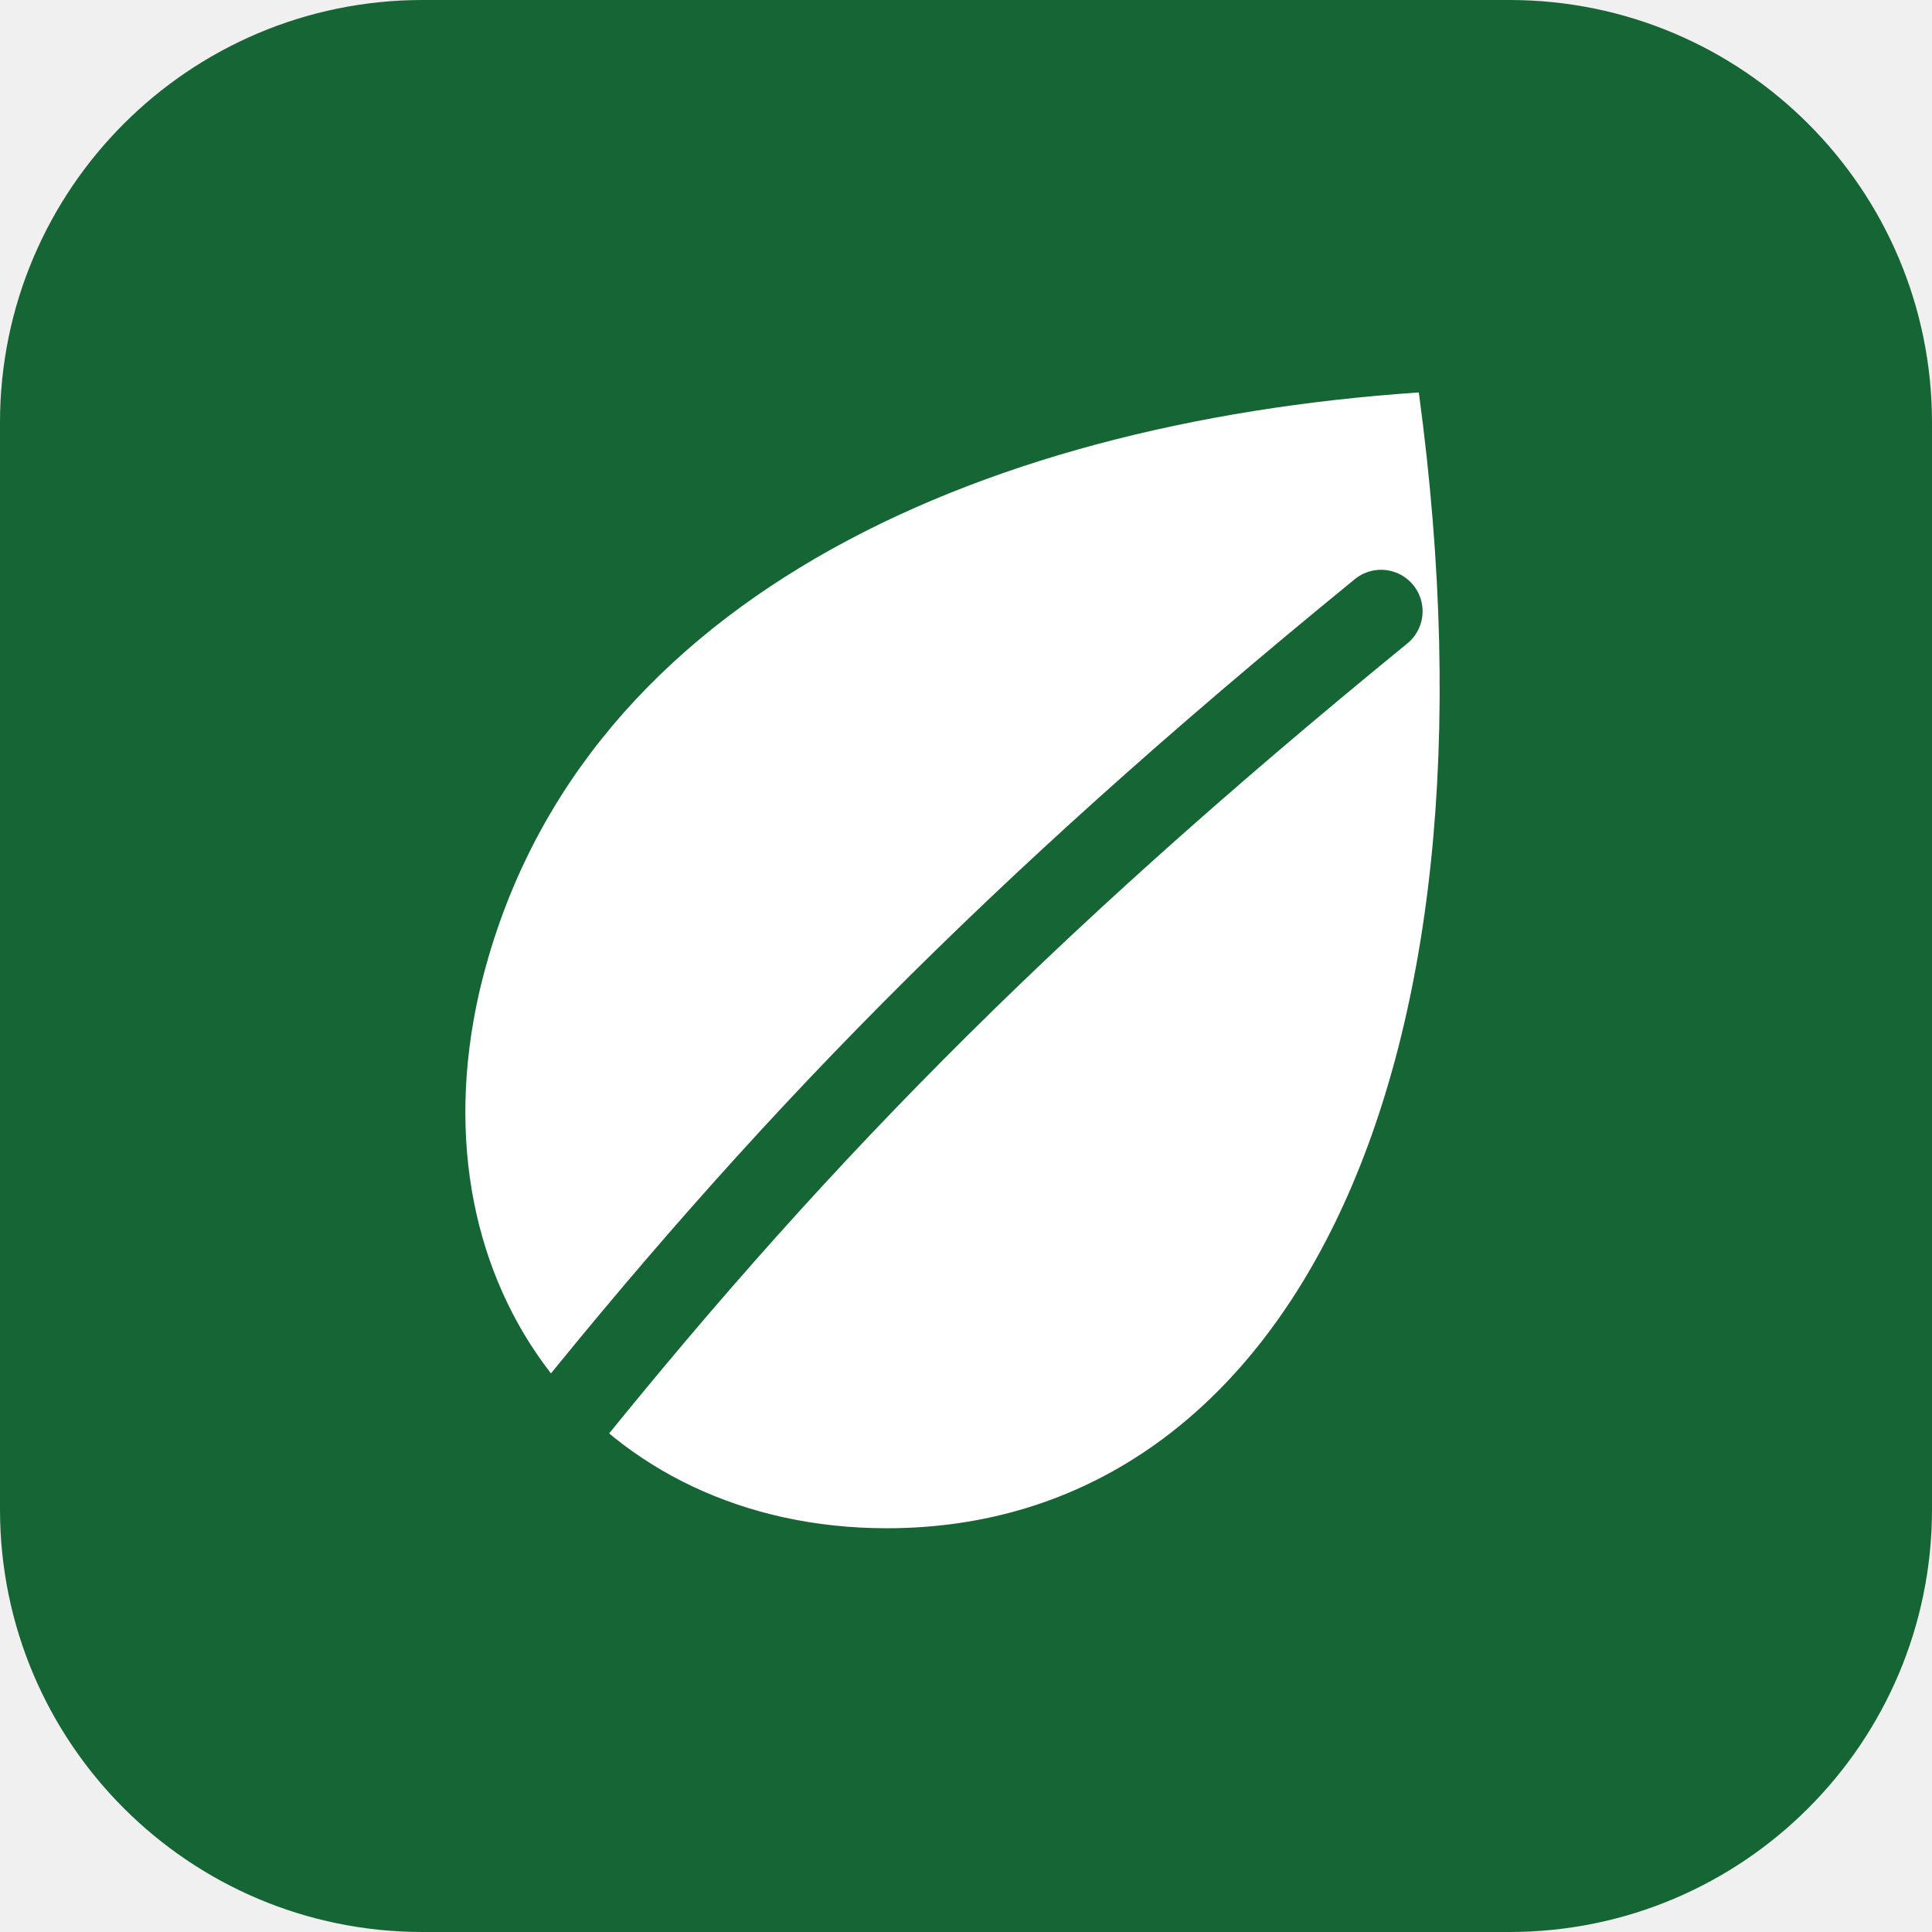
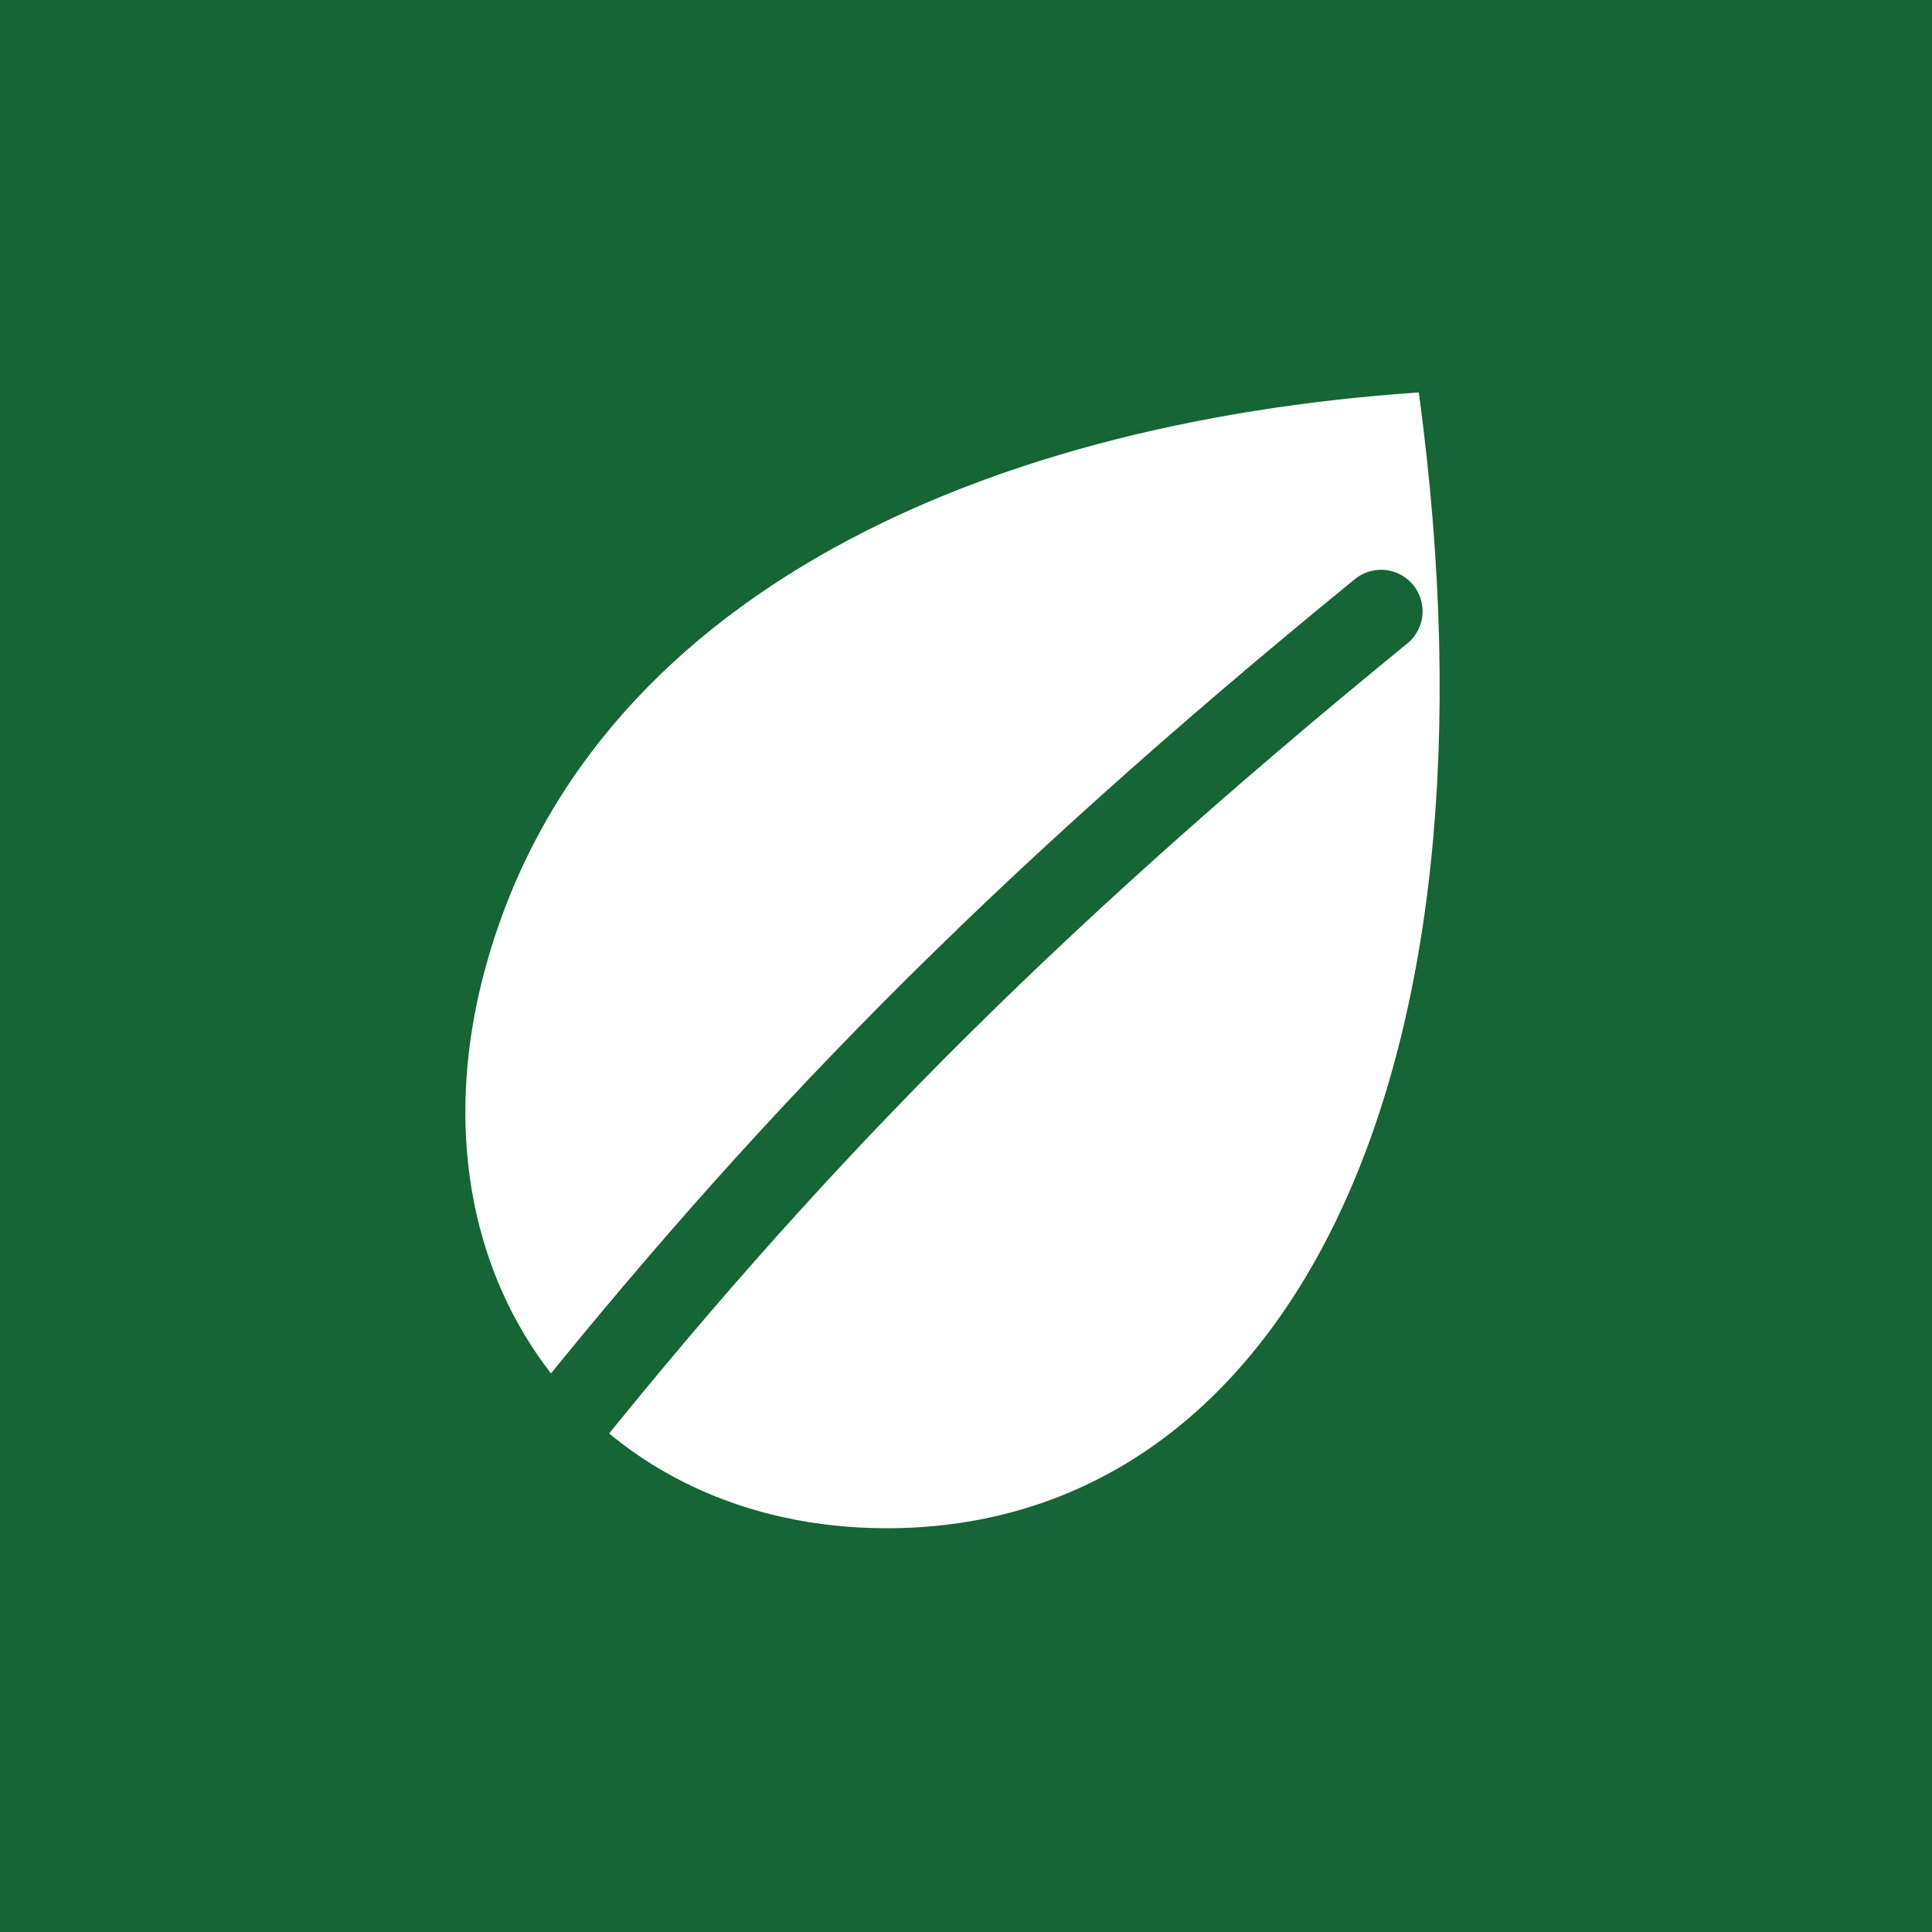
<svg xmlns="http://www.w3.org/2000/svg" width="512" height="512" viewBox="0 0 512 512">
-   <rect width="512" height="512" rx="112" fill="#166534" />
+   <rect width="512" height="512" fill="#166534" />
  <path d="M376 104C258 112 151 160 127 263c-18 79 32 142 108 142 104 0 166-116 141-301Z" fill="#fff" />
  <path d="M144 384c63-79 124-142 222-222" fill="none" stroke="#166534" stroke-linecap="round" stroke-width="22" />
</svg>
